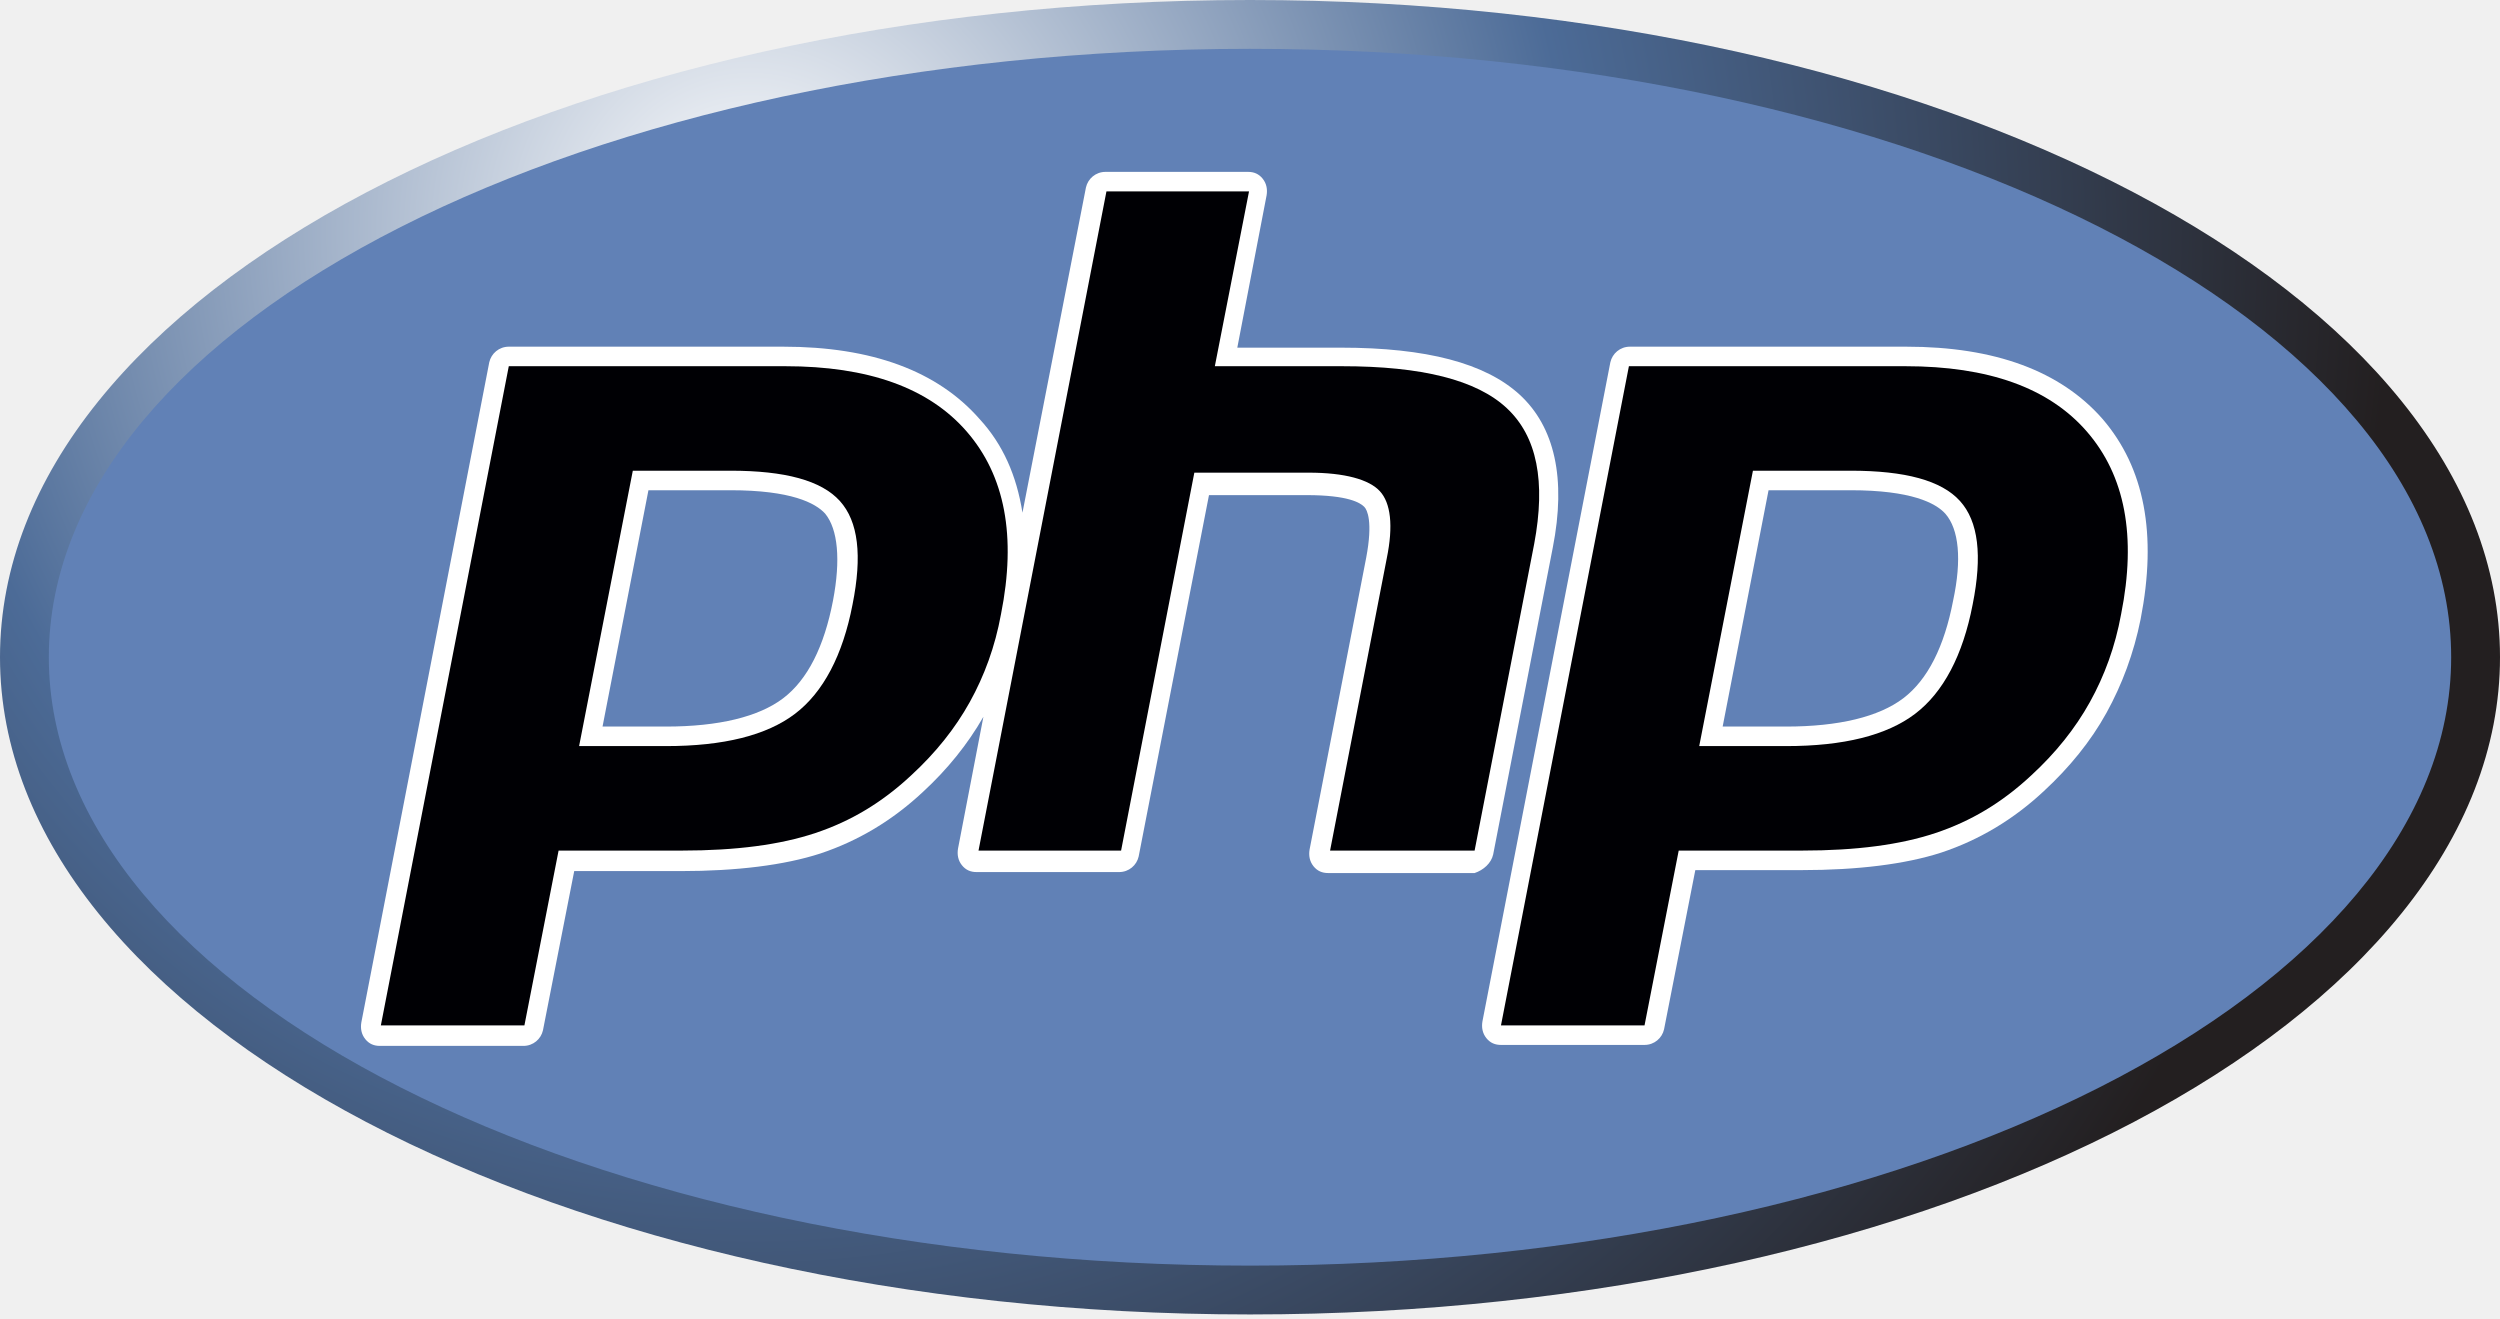
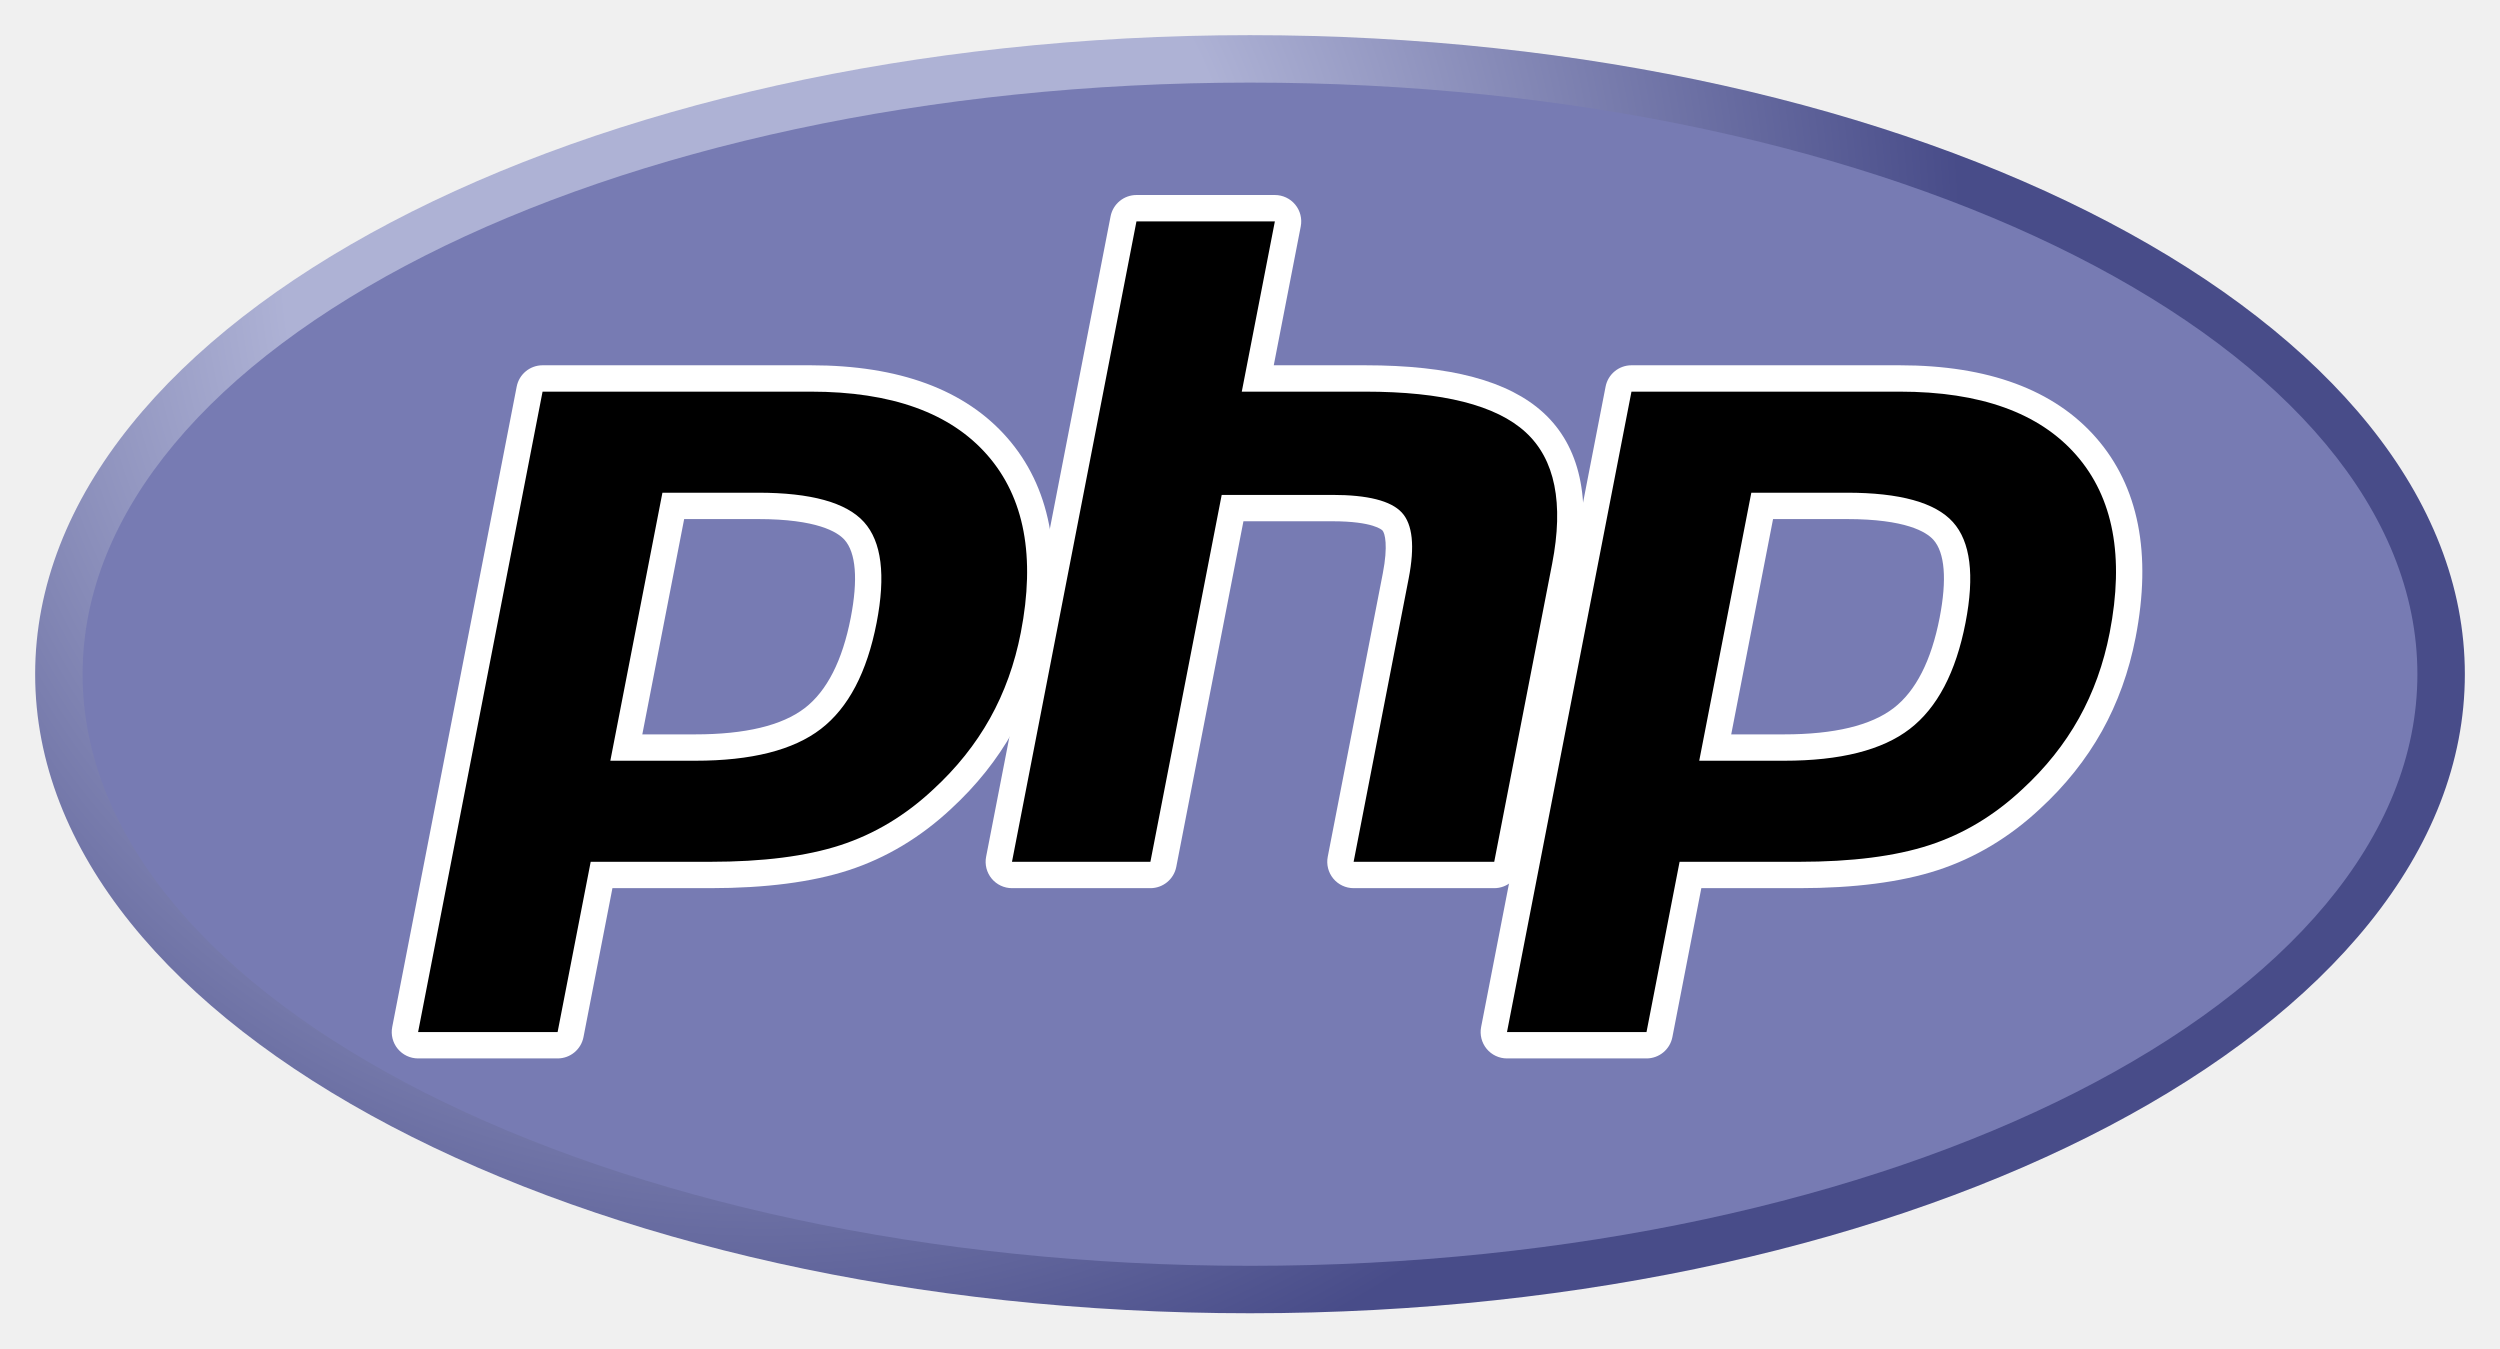
- <svg xmlns="http://www.w3.org/2000/svg" width="256px" height="135px" viewBox="0 0 256 135" version="1.1" preserveAspectRatio="xMidYMid">
-   <defs>
-     <radialGradient id="radialGradient-1" cx="0.837" cy="-125.811" r="363.057" gradientTransform="matrix(0.463 0 0 0.463 76.4644 81.9182)" gradientUnits="userSpaceOnUse">
-       <stop offset="0" style="stop-color:#FFFFFF" />
-       <stop offset="0.5" style="stop-color:#4C6B97" />
-       <stop offset="1" style="stop-color:#231F20" />
+ <svg xmlns="http://www.w3.org/2000/svg" height="383.598" id="svg3430" version="1.1" viewBox="0 0 711.201 383.598" width="711.201" xml:space="preserve">
+   <defs id="defs3434">
+     <clipPath clipPathUnits="userSpaceOnUse" id="clipPath3444">
+       <path d="M 11.52,162 C 11.52,81.677 135.307,16.561 288,16.561 l 0,0 c 152.693,0 276.481,65.116 276.481,145.439 l 0,0 c 0,80.322 -123.788,145.439 -276.481,145.439 l 0,0 C 135.307,307.439 11.52,242.322 11.52,162" id="path3446" />
+     </clipPath>
+     <radialGradient cx="0" cy="0" fx="0" fy="0" gradientTransform="matrix(363.0579,0,0,-363.0579,177.52,256.3071)" gradientUnits="userSpaceOnUse" id="radialGradient3452" r="1" spreadMethod="pad">
+       <stop id="stop3454" offset="0" style="stop-opacity:1;stop-color:#aeb2d5" />
+       <stop id="stop3456" offset="0.3" style="stop-opacity:1;stop-color:#aeb2d5" />
+       <stop id="stop3458" offset="0.75" style="stop-opacity:1;stop-color:#484c89" />
+       <stop id="stop3460" offset="1" style="stop-opacity:1;stop-color:#484c89" />
    </radialGradient>
+     <clipPath clipPathUnits="userSpaceOnUse" id="clipPath3468">
+       <path d="M 0,324 576,324 576,0 0,0 0,324 Z" id="path3470" />
+     </clipPath>
+     <clipPath clipPathUnits="userSpaceOnUse" id="clipPath3480">
+       <path d="M 0,324 576,324 576,0 0,0 0,324 Z" id="path3482" />
+     </clipPath>
  </defs>
-   <g>
-     <ellipse fill="url(#radialGradient-1)" cx="128" cy="67.3" rx="128" ry="67.3" />
-     <ellipse fill="#6181B6" cx="128" cy="67.3" rx="123" ry="62.3" />
-     <g>
-       <path fill="#FFFFFF" d="M152.9,87.5c0,0,6.1-31.4,6.1-31.4c1.4-7.1,0.2-12.4-3.4-15.7c-3.5-3.2-9.5-4.8-18.3-4.8h-10.6l3-15.6     c0.1-0.6,0-1.2-0.4-1.7c-0.4-0.5-0.9-0.7-1.5-0.7h-14.6c-1,0-1.8,0.7-2,1.6l-6.5,33.3c-0.6-3.8-2-7-4.4-9.6     c-4.3-4.9-11-7.4-20.1-7.4H52.1c-1,0-1.8,0.7-2,1.6L37,104.7c-0.1,0.6,0,1.2,0.4,1.7c0.4,0.5,0.9,0.7,1.5,0.7h14.7     c1,0,1.8-0.7,2-1.6l3.2-16.3h10.9c5.7,0,10.6-0.6,14.3-1.8c3.9-1.3,7.4-3.4,10.5-6.3c2.5-2.3,4.6-4.9,6.2-7.7l-2.6,13.5     c-0.1,0.6,0,1.2,0.4,1.7s0.9,0.7,1.5,0.7h14.6c1,0,1.8-0.7,2-1.6l7.2-37h10c4.3,0,5.5,0.8,5.9,1.2c0.3,0.3,0.9,1.5,0.2,5.2     l-5.8,29.9c-0.1,0.6,0,1.2,0.4,1.7c0.4,0.5,0.9,0.7,1.5,0.7H151C151.9,89.1,152.7,88.4,152.9,87.5z M85.3,61.5     c-0.9,4.7-2.6,8.1-5.1,10c-2.5,1.9-6.6,2.9-12,2.9h-6.5l4.7-24.2h8.4c6.2,0,8.7,1.3,9.7,2.4C85.8,54.2,86.1,57.3,85.3,61.5z" />
-       <path fill="#FFFFFF" d="M215.3,42.9c-4.3-4.9-11-7.4-20.1-7.4h-28.3c-1,0-1.8,0.7-2,1.6l-13.1,67.5c-0.1,0.6,0,1.2,0.4,1.7     c0.4,0.5,0.9,0.7,1.5,0.7h14.7c1,0,1.8-0.7,2-1.6l3.2-16.3h10.9c5.7,0,10.6-0.6,14.3-1.8c3.9-1.3,7.4-3.4,10.5-6.3     c2.6-2.4,4.8-5.1,6.4-8c1.6-2.9,2.8-6.1,3.5-9.6C220.9,54.7,219.6,47.9,215.3,42.9z M200,61.5c-0.9,4.7-2.6,8.1-5.1,10     c-2.5,1.9-6.6,2.9-12,2.9h-6.5l4.7-24.2h8.4c6.2,0,8.7,1.3,9.7,2.4C200.6,54.2,200.9,57.3,200,61.5z" />
+   <g id="g3438" transform="matrix(1.25,0,0,-1.25,-4.4,394.2987)">
+     <g id="g3440">
+       <g clip-path="url(#clipPath3444)" id="g3442">
+         <g id="g3448">
+           <g id="g3450">
+             <path d="M 11.52,162 C 11.52,81.677 135.307,16.561 288,16.561 l 0,0 c 152.693,0 276.481,65.116 276.481,145.439 l 0,0 c 0,80.322 -123.788,145.439 -276.481,145.439 l 0,0 C 135.307,307.439 11.52,242.322 11.52,162" id="path3462" style="fill:url(#radialGradient3452);stroke:none" />
+           </g>
+         </g>
+       </g>
    </g>
-     <g>
-       <path fill="#000004" d="M74.8,48.2c5.6,0,9.3,1,11.2,3.1c1.9,2.1,2.3,5.6,1.3,10.6c-1,5.2-3,9-5.9,11.2c-2.9,2.2-7.3,3.3-13.2,3.3     h-8.9l5.5-28.2H74.8z M39,105h14.7l3.5-17.9h12.6c5.6,0,10.1-0.6,13.7-1.8c3.6-1.2,6.8-3.1,9.8-5.9c2.5-2.3,4.5-4.8,6-7.5     c1.5-2.7,2.6-5.7,3.2-9c1.6-8,0.4-14.2-3.5-18.7c-3.9-4.5-10.1-6.7-18.6-6.7H52.1L39,105z" />
-       <path fill="#000004" d="M113.3,19.6h14.6l-3.5,17.9h13c8.2,0,13.8,1.4,16.9,4.3c3.1,2.9,4,7.5,2.8,13.9L151,87.1h-14.8l5.8-29.9     c0.7-3.4,0.4-5.7-0.7-6.9c-1.1-1.2-3.6-1.9-7.3-1.9h-11.7l-7.5,38.7h-14.6L113.3,19.6z" />
-       <path fill="#000004" d="M189.5,48.2c5.6,0,9.3,1,11.2,3.1c1.9,2.1,2.3,5.6,1.3,10.6c-1,5.2-3,9-5.9,11.2c-2.9,2.2-7.3,3.3-13.2,3.3     h-8.9l5.5-28.2H189.5z M153.7,105h14.7l3.5-17.9h12.6c5.6,0,10.1-0.6,13.7-1.8c3.6-1.2,6.8-3.1,9.8-5.9c2.5-2.3,4.5-4.8,6-7.5     c1.5-2.7,2.6-5.7,3.2-9c1.6-8,0.4-14.2-3.5-18.7c-3.9-4.5-10.1-6.7-18.6-6.7h-28.3L153.7,105z" />
+     <g id="g3464">
+       <g clip-path="url(#clipPath3468)" id="g3466">
+         <g id="g3472" transform="translate(288,27.3594)">
+           <path d="M 0,0 C 146.729,0 265.68,60.281 265.68,134.641 265.68,209 146.729,269.282 0,269.282 -146.729,269.282 -265.68,209 -265.68,134.641 -265.68,60.281 -146.729,0 0,0" id="path3474" style="fill:#777bb3;fill-opacity:1;fill-rule:nonzero;stroke:none" />
+         </g>
+       </g>
+     </g>
+     <g id="g3476">
+       <g clip-path="url(#clipPath3480)" id="g3478">
+         <g id="g3484" transform="translate(161.7344,145.3066)">
+           <path d="m 0,0 c 12.065,0 21.072,2.225 26.771,6.611 5.638,4.341 9.532,11.862 11.573,22.353 1.903,9.806 1.178,16.653 -2.154,20.348 C 32.783,53.086 25.417,55 14.297,55 L -4.984,55 -15.673,0 0,0 Z m -63.063,-67.75 c -0.895,0 -1.745,0.4 -2.314,1.092 -0.57,0.691 -0.801,1.601 -0.63,2.48 L -37.679,81.573 C -37.405,82.982 -36.17,84 -34.734,84 L 26.32,84 C 45.508,84 59.79,78.79 68.767,68.513 77.792,58.182 80.579,43.741 77.05,25.592 75.614,18.198 73.144,11.331 69.709,5.183 66.27,-0.972 61.725,-6.667 56.198,-11.747 49.582,-17.939 42.094,-22.429 33.962,-25.071 25.959,-27.678 15.681,-29 3.414,-29 l -24.722,0 -7.06,-36.322 c -0.274,-1.41 -1.508,-2.428 -2.944,-2.428 l -31.751,0 z" id="path3486" style="fill:#000000;fill-opacity:1;fill-rule:nonzero;stroke:none" />
+         </g>
+         <g id="g3488" transform="translate(159.2236,197.3071)">
+           <path d="m 0,0 16.808,0 c 13.421,0 18.083,-2.945 19.667,-4.7 2.628,-2.914 3.124,-9.058 1.435,-17.767 C 36.012,-32.217 32.494,-39.13 27.452,-43.012 22.29,-46.986 13.898,-49 2.511,-49 L -9.523,-49 0,0 Z m 28.831,35 -61.055,0 c -2.872,0 -5.341,-2.036 -5.889,-4.855 l -28.328,-145.751 c -0.342,-1.759 0.12,-3.578 1.259,-4.961 1.14,-1.383 2.838,-2.183 4.63,-2.183 l 31.75,0 c 2.873,0 5.342,2.036 5.89,4.855 l 6.588,33.895 22.249,0 c 12.582,0 23.174,1.372 31.479,4.077 8.541,2.775 16.399,7.48 23.354,13.984 5.752,5.292 10.49,11.232 14.08,17.657 3.591,6.427 6.171,13.594 7.668,21.302 3.715,19.104 0.697,34.402 -8.969,45.466 C 63.965,29.444 48.923,35 28.831,35 m -45.633,-90 19.313,0 c 12.801,0 22.336,2.411 28.601,7.234 6.266,4.824 10.492,12.875 12.688,24.157 2.101,10.832 1.144,18.476 -2.871,22.929 C 36.909,3.773 28.87,6 16.808,6 L -4.946,6 -16.802,-55 M 28.831,29 C 47.198,29 60.597,24.18 69.019,14.539 77.44,4.898 79.976,-8.559 76.616,-25.836 75.233,-32.953 72.894,-39.46 69.601,-45.355 66.304,-51.254 61.999,-56.648 56.679,-61.539 50.339,-67.472 43.296,-71.7 35.546,-74.218 27.796,-76.743 17.925,-78 5.925,-78 l -27.196,0 -7.531,-38.75 -31.75,0 28.328,145.75 61.055,0" id="path3490" style="fill:#ffffff;fill-opacity:1;fill-rule:nonzero;stroke:none" />
+         </g>
+         <g id="g3492" transform="translate(311.583,116.3066)">
+           <path d="m 0,0 c -0.896,0 -1.745,0.4 -2.314,1.092 -0.571,0.691 -0.802,1.6 -0.631,2.48 L 9.586,68.061 C 10.778,74.194 10.484,78.596 8.759,80.456 7.703,81.593 4.531,83.5 -4.848,83.5 L -27.55,83.5 -43.305,2.428 C -43.579,1.018 -44.814,0 -46.25,0 l -31.5,0 c -0.896,0 -1.745,0.4 -2.315,1.092 -0.57,0.691 -0.801,1.601 -0.63,2.48 l 28.328,145.751 c 0.274,1.409 1.509,2.427 2.945,2.427 l 31.5,0 c 0.896,0 1.745,-0.4 2.315,-1.091 0.57,-0.692 0.801,-1.601 0.63,-2.481 L -21.813,113 2.609,113 c 18.605,0 31.221,-3.28 38.569,-10.028 7.49,-6.884 9.827,-17.891 6.947,-32.719 L 34.945,2.428 C 34.671,1.018 33.437,0 32,0 L 0,0 Z" id="path3494" style="fill:#000000;fill-opacity:1;fill-rule:nonzero;stroke:none" />
+         </g>
+         <g id="g3496" transform="translate(293.6611,271.0571)">
+           <path d="m 0,0 -31.5,0 c -2.873,0 -5.342,-2.036 -5.89,-4.855 l -28.328,-145.751 c -0.342,-1.759 0.12,-3.578 1.26,-4.961 1.14,-1.383 2.838,-2.183 4.63,-2.183 l 31.5,0 c 2.872,0 5.342,2.036 5.89,4.855 l 15.283,78.645 20.229,0 c 9.363,0 11.328,-2 11.407,-2.086 0.568,-0.611 1.315,-3.441 0.082,-9.781 l -12.531,-64.489 c -0.342,-1.759 0.12,-3.578 1.26,-4.961 1.14,-1.383 2.838,-2.183 4.63,-2.183 l 32,0 c 2.872,0 5.342,2.036 5.89,4.855 l 13.179,67.825 c 3.093,15.921 0.447,27.864 -7.861,35.5 -7.928,7.281 -21.208,10.82 -40.599,10.82 l -20.784,0 6.143,31.605 C 6.231,-5.386 5.77,-3.566 4.63,-2.184 3.49,-0.801 1.792,0 0,0 m 0,-6 -7.531,-38.75 28.062,0 c 17.657,0 29.836,-3.082 36.539,-9.238 6.703,-6.16 8.711,-16.141 6.032,-29.938 l -13.18,-67.824 -32,0 12.531,64.488 c 1.426,7.336 0.902,12.34 -1.574,15.008 -2.477,2.668 -7.746,4.004 -15.805,4.004 l -25.176,0 -16.226,-83.5 -31.5,0 L -31.5,-6 0,-6" id="path3498" style="fill:#ffffff;fill-opacity:1;fill-rule:nonzero;stroke:none" />
+         </g>
+         <g id="g3500" transform="translate(409.5498,145.3066)">
+           <path d="m 0,0 c 12.065,0 21.072,2.225 26.771,6.611 5.638,4.34 9.532,11.861 11.574,22.353 1.903,9.806 1.178,16.653 -2.155,20.348 C 32.783,53.086 25.417,55 14.297,55 L -4.984,55 -15.673,0 0,0 Z m -63.062,-67.75 c -0.895,0 -1.745,0.4 -2.314,1.092 -0.57,0.691 -0.802,1.601 -0.631,2.48 L -37.679,81.573 C -37.404,82.982 -36.17,84 -34.733,84 L 26.32,84 C 45.509,84 59.79,78.79 68.768,68.513 77.793,58.183 80.579,43.742 77.051,25.592 75.613,18.198 73.144,11.331 69.709,5.183 66.27,-0.972 61.725,-6.667 56.198,-11.747 49.582,-17.939 42.094,-22.429 33.962,-25.071 25.959,-27.678 15.681,-29 3.414,-29 l -24.723,0 -7.057,-36.322 c -0.275,-1.41 -1.509,-2.428 -2.946,-2.428 l -31.75,0 z" id="path3502" style="fill:#000000;fill-opacity:1;fill-rule:nonzero;stroke:none" />
+         </g>
+         <g id="g3504" transform="translate(407.0391,197.3071)">
+           <path d="M 0,0 16.808,0 C 30.229,0 34.891,-2.945 36.475,-4.7 39.104,-7.614 39.6,-13.758 37.91,-22.466 36.012,-32.217 32.493,-39.13 27.452,-43.012 22.29,-46.986 13.898,-49 2.511,-49 L -9.522,-49 0,0 Z m 28.831,35 -61.054,0 c -2.872,0 -5.341,-2.036 -5.889,-4.855 L -66.44,-115.606 c -0.342,-1.759 0.12,-3.578 1.259,-4.961 1.14,-1.383 2.838,-2.183 4.63,-2.183 l 31.75,0 c 2.872,0 5.342,2.036 5.89,4.855 l 6.587,33.895 22.249,0 c 12.582,0 23.174,1.372 31.479,4.077 8.541,2.775 16.401,7.481 23.356,13.986 5.752,5.291 10.488,11.23 14.078,17.655 3.591,6.427 6.171,13.594 7.668,21.302 3.715,19.105 0.697,34.403 -8.969,45.467 C 63.965,29.444 48.924,35 28.831,35 m -45.632,-90 19.312,0 c 12.801,0 22.336,2.411 28.601,7.234 6.267,4.824 10.492,12.875 12.688,24.157 2.102,10.832 1.145,18.476 -2.871,22.929 C 36.909,3.773 28.87,6 16.808,6 L -4.946,6 -16.801,-55 M 28.831,29 C 47.198,29 60.597,24.18 69.019,14.539 77.441,4.898 79.976,-8.559 76.616,-25.836 75.233,-32.953 72.894,-39.46 69.601,-45.355 66.304,-51.254 61.999,-56.648 56.679,-61.539 50.339,-67.472 43.296,-71.7 35.546,-74.218 27.796,-76.743 17.925,-78 5.925,-78 l -27.196,0 -7.53,-38.75 -31.75,0 28.328,145.75 61.054,0" id="path3506" style="fill:#ffffff;fill-opacity:1;fill-rule:nonzero;stroke:none" />
+         </g>
+       </g>
    </g>
  </g>
</svg>
